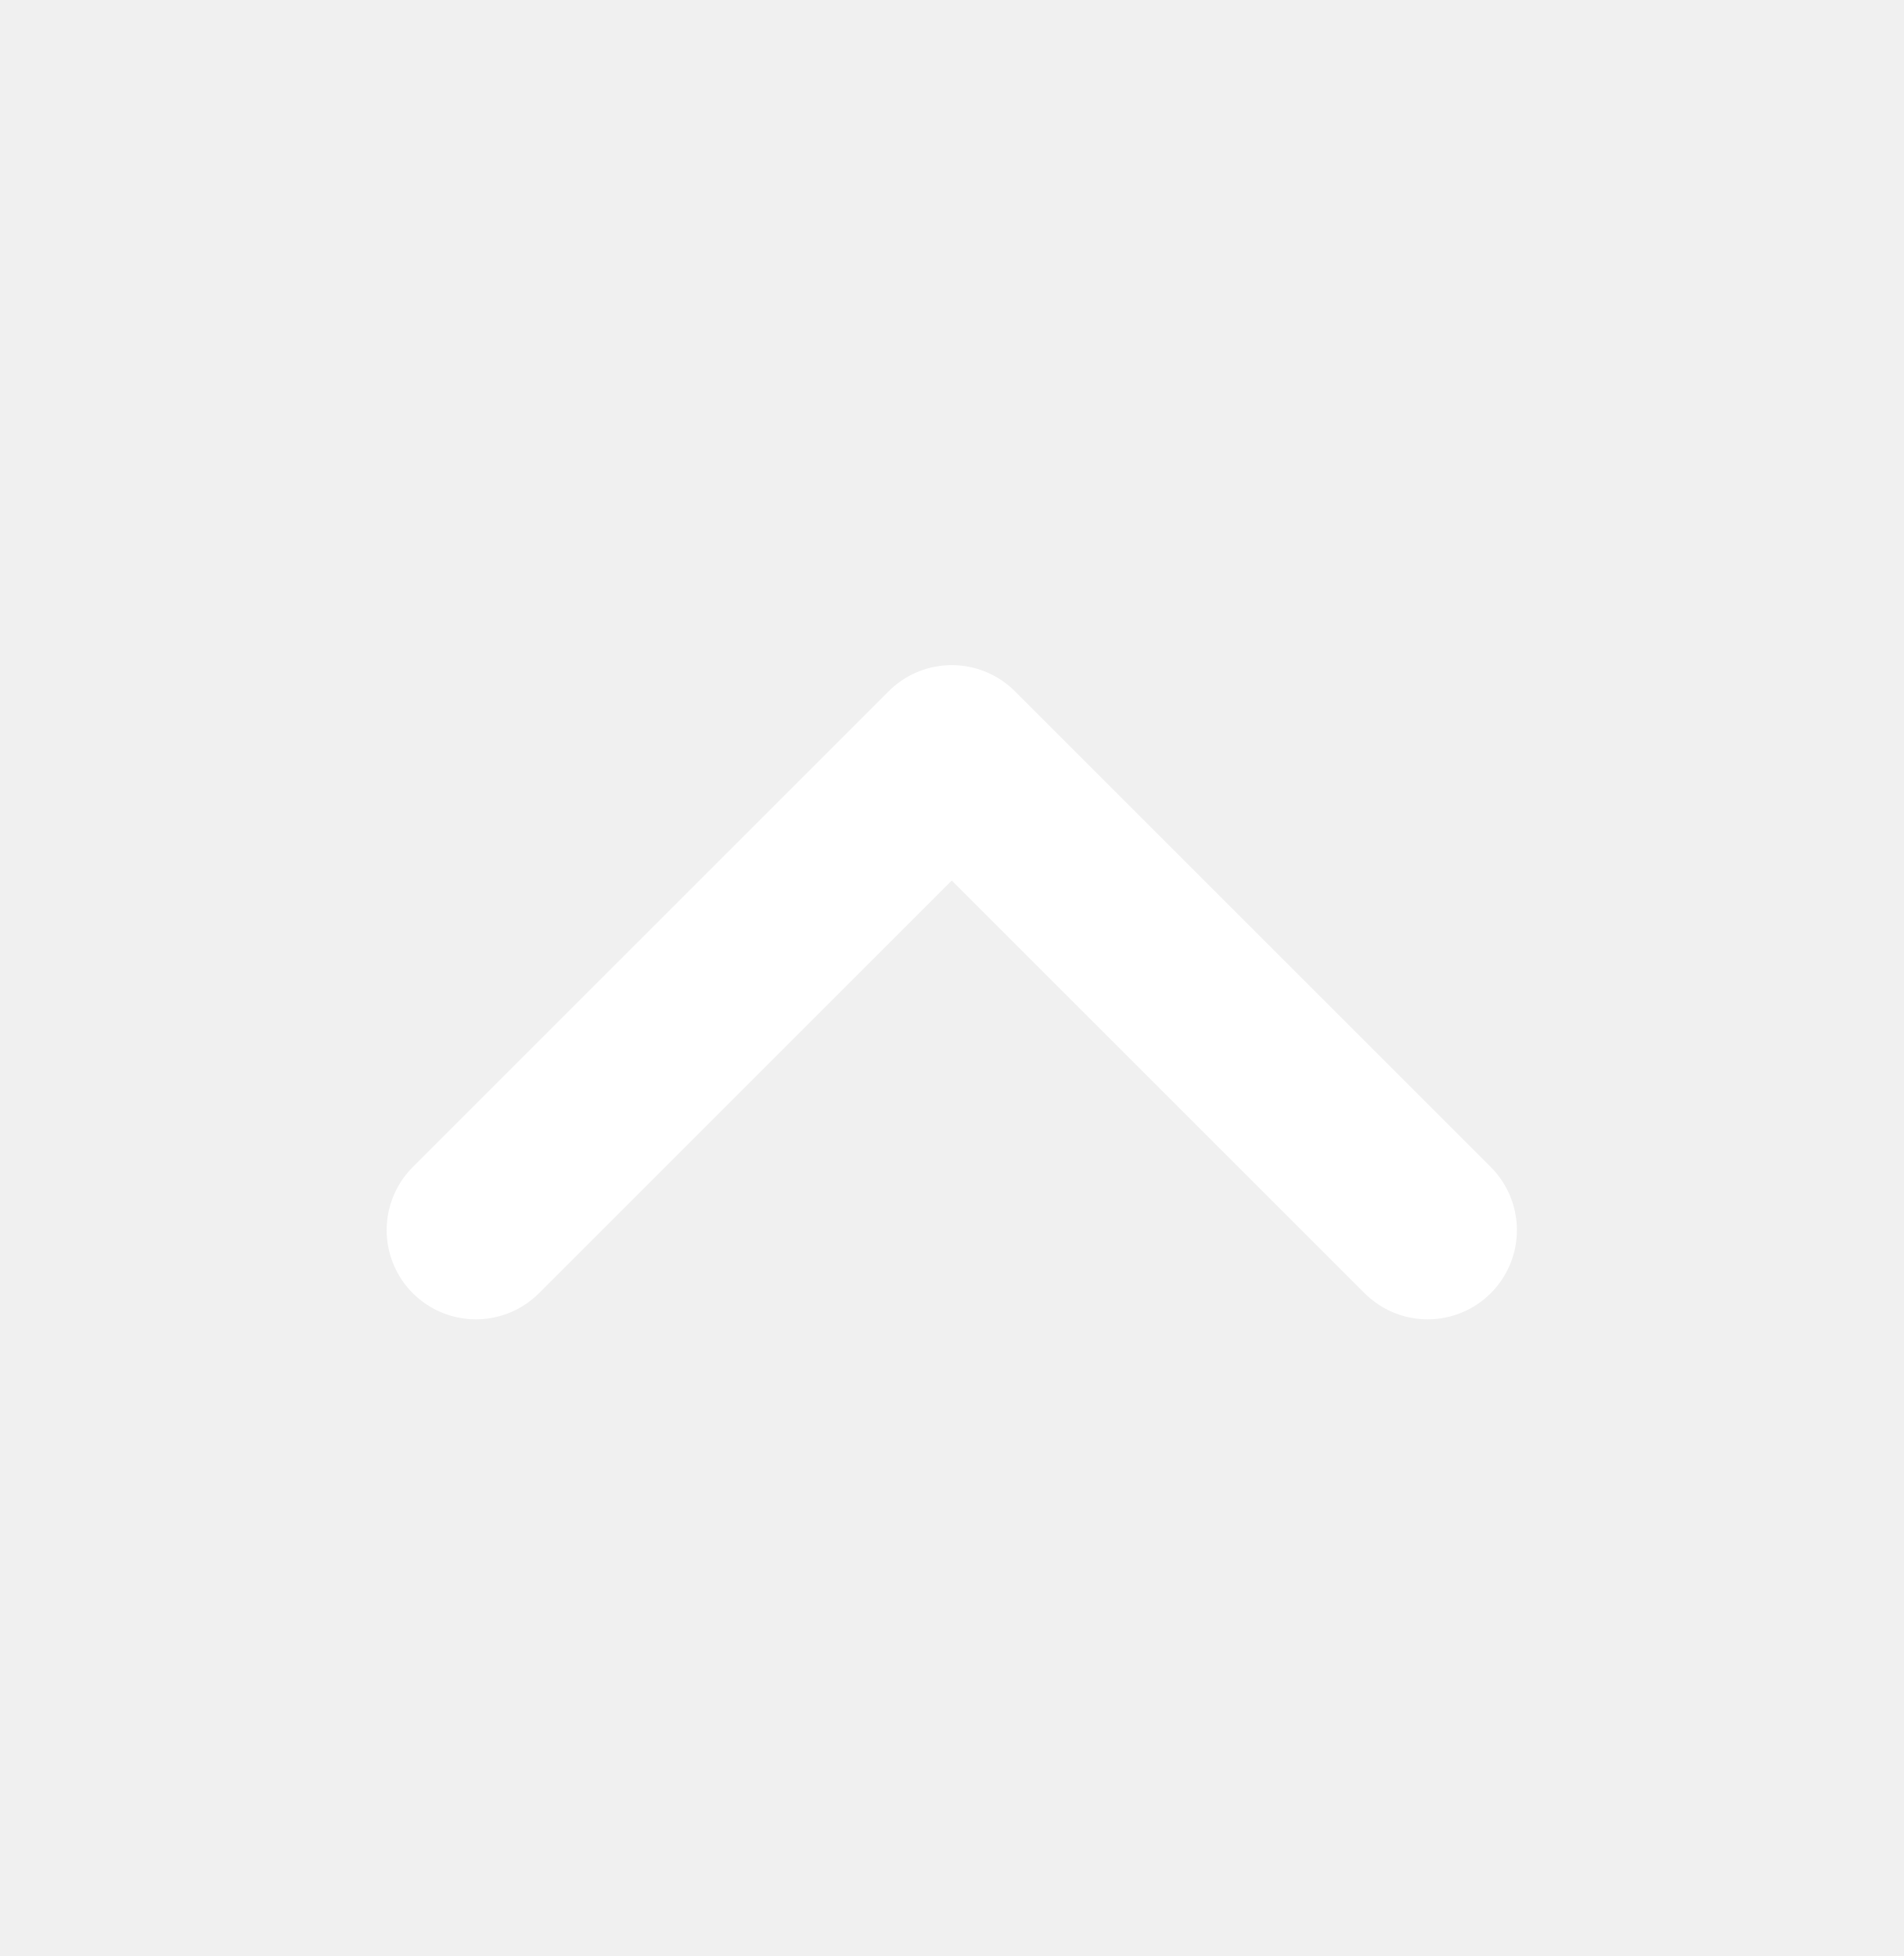
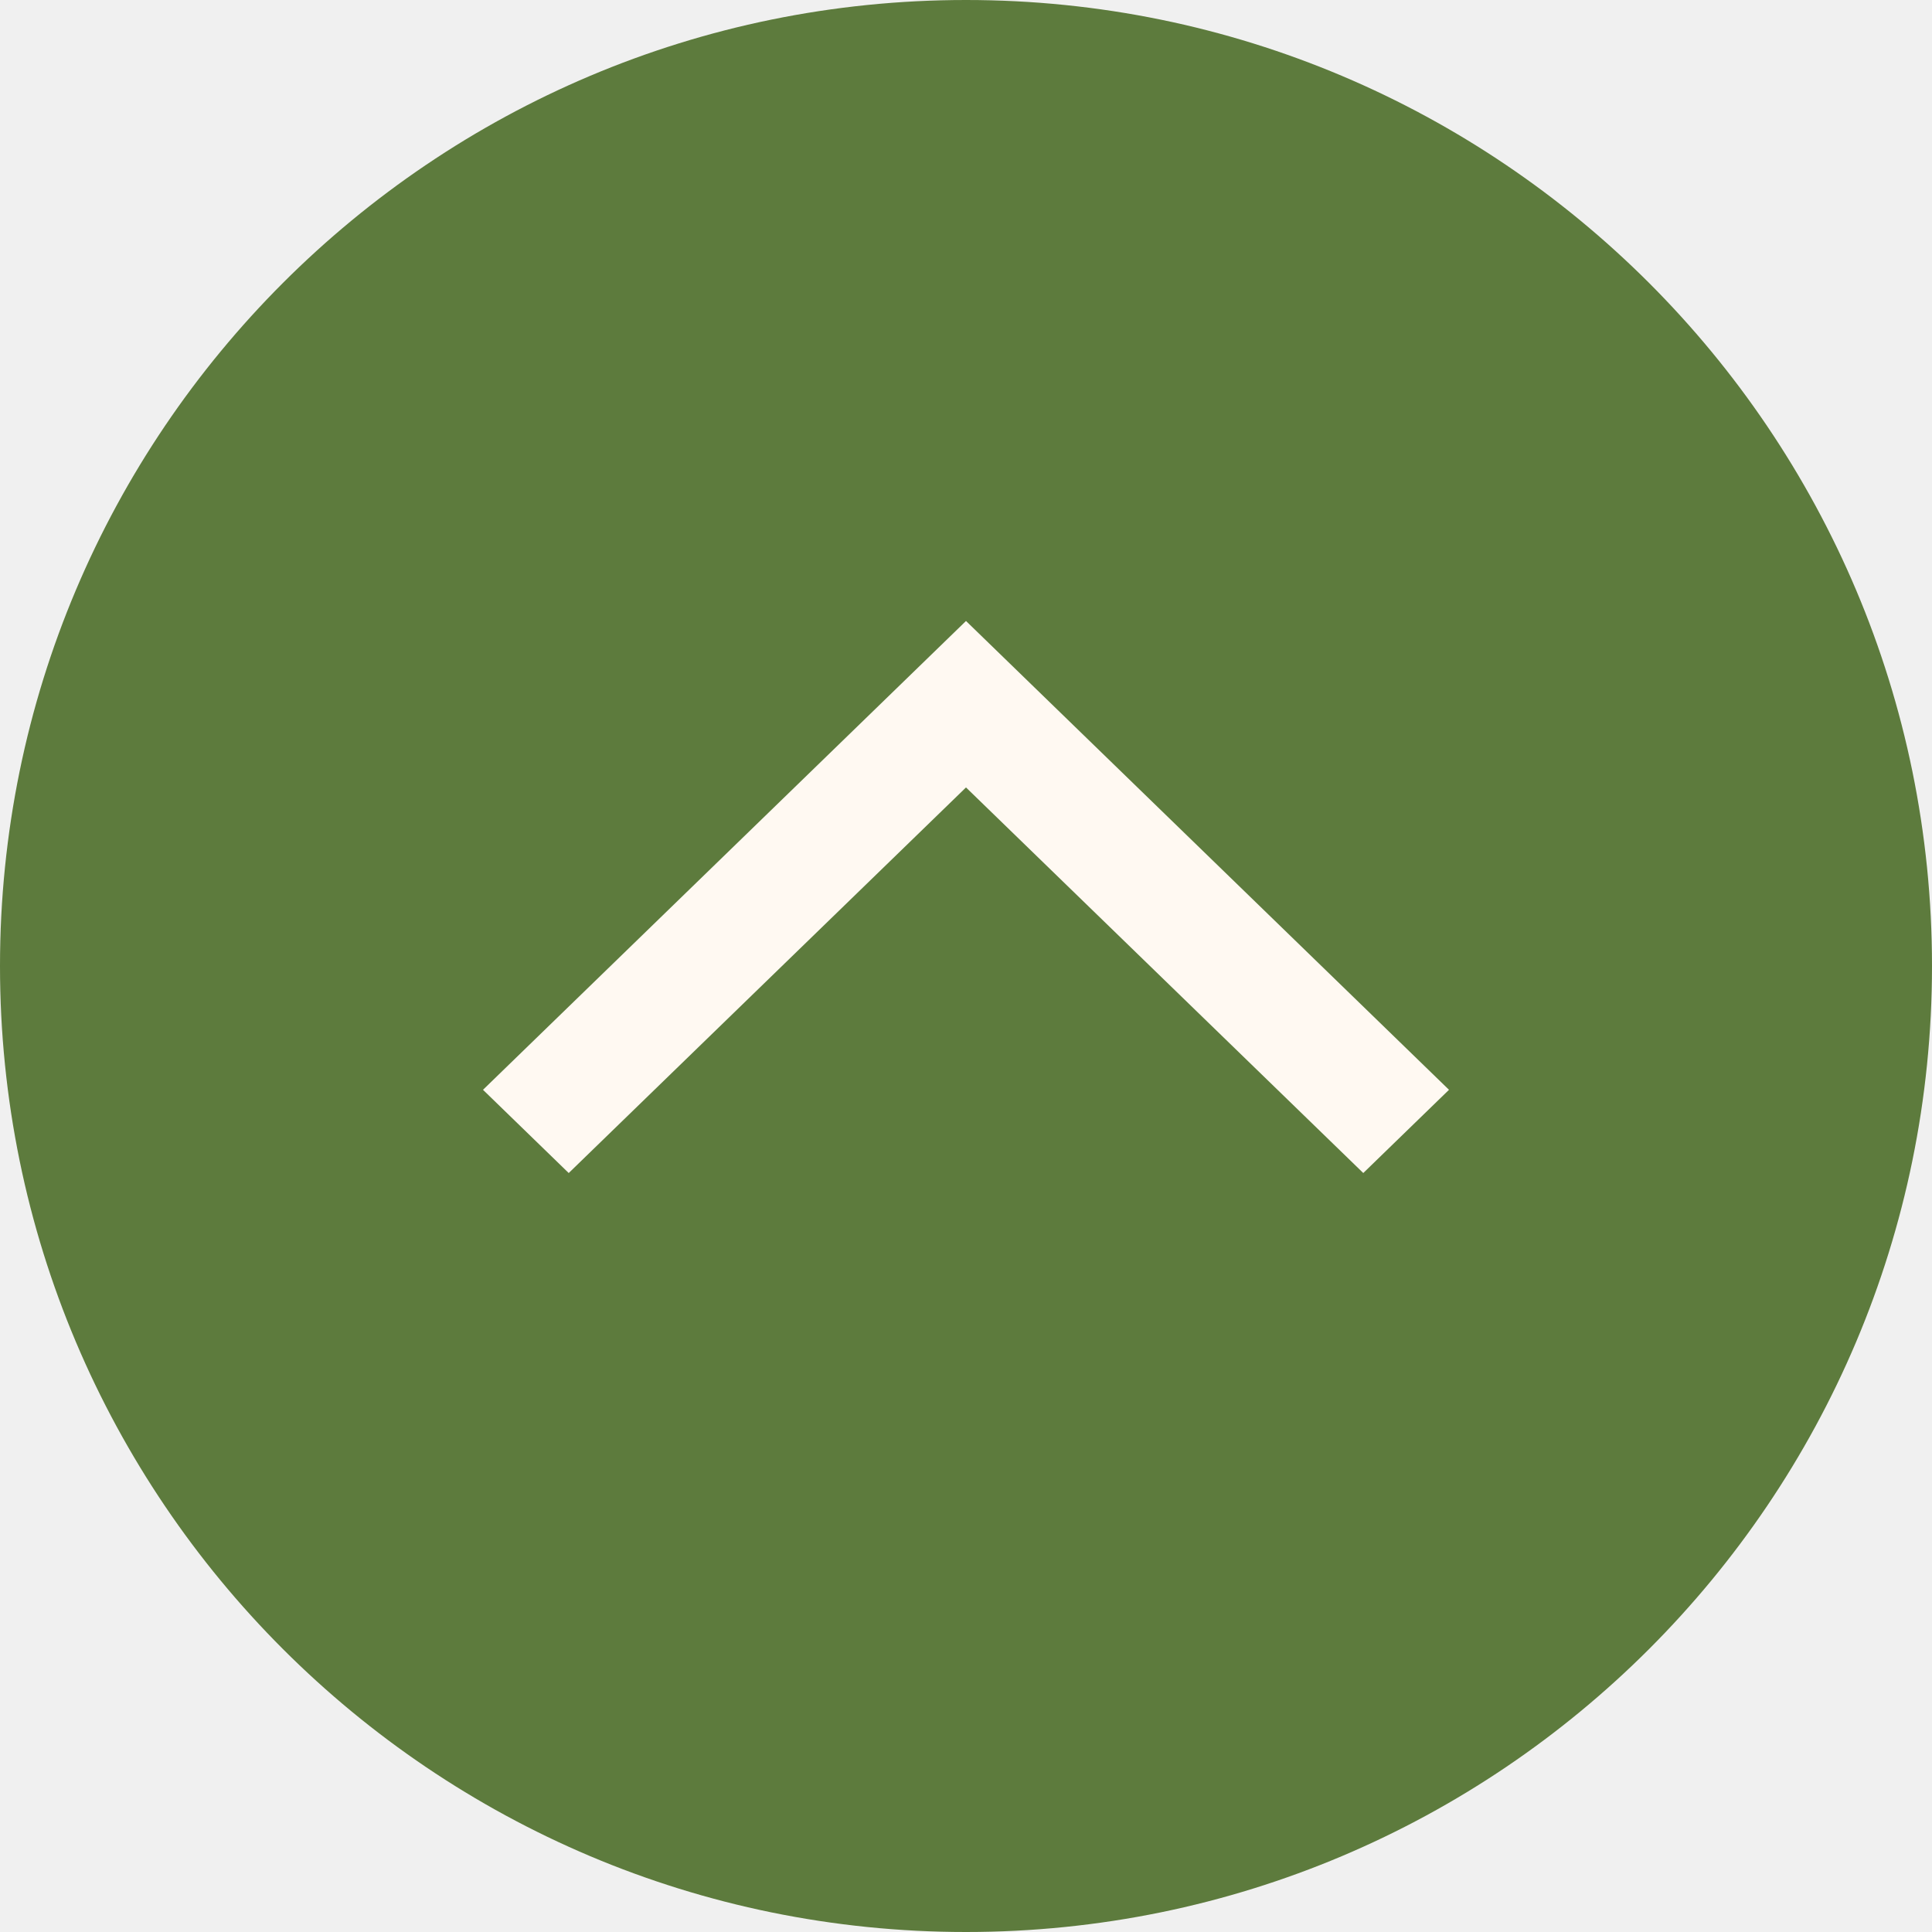
- <svg xmlns="http://www.w3.org/2000/svg" width="36" height="37" viewBox="0 0 36 37" fill="none">
-   <path d="M27 23.269L18 14.269L9 23.269" stroke="white" stroke-width="3.375" stroke-linecap="round" stroke-linejoin="round" />
+ <svg xmlns="http://www.w3.org/2000/svg" width="38" height="38" viewBox="0 0 38 38" fill="none">
+   <rect x="1.66103e-06" y="38" width="38" height="38" rx="19" transform="rotate(-90 1.66103e-06 38)" fill="#5D7B3D" />
+   <path d="M28.5 21.435L19 12.214L9.5 21.435L11.186 23.072L19 15.488L26.814 23.072L28.5 21.435Z" fill="#FFF9F2" />
</svg>
